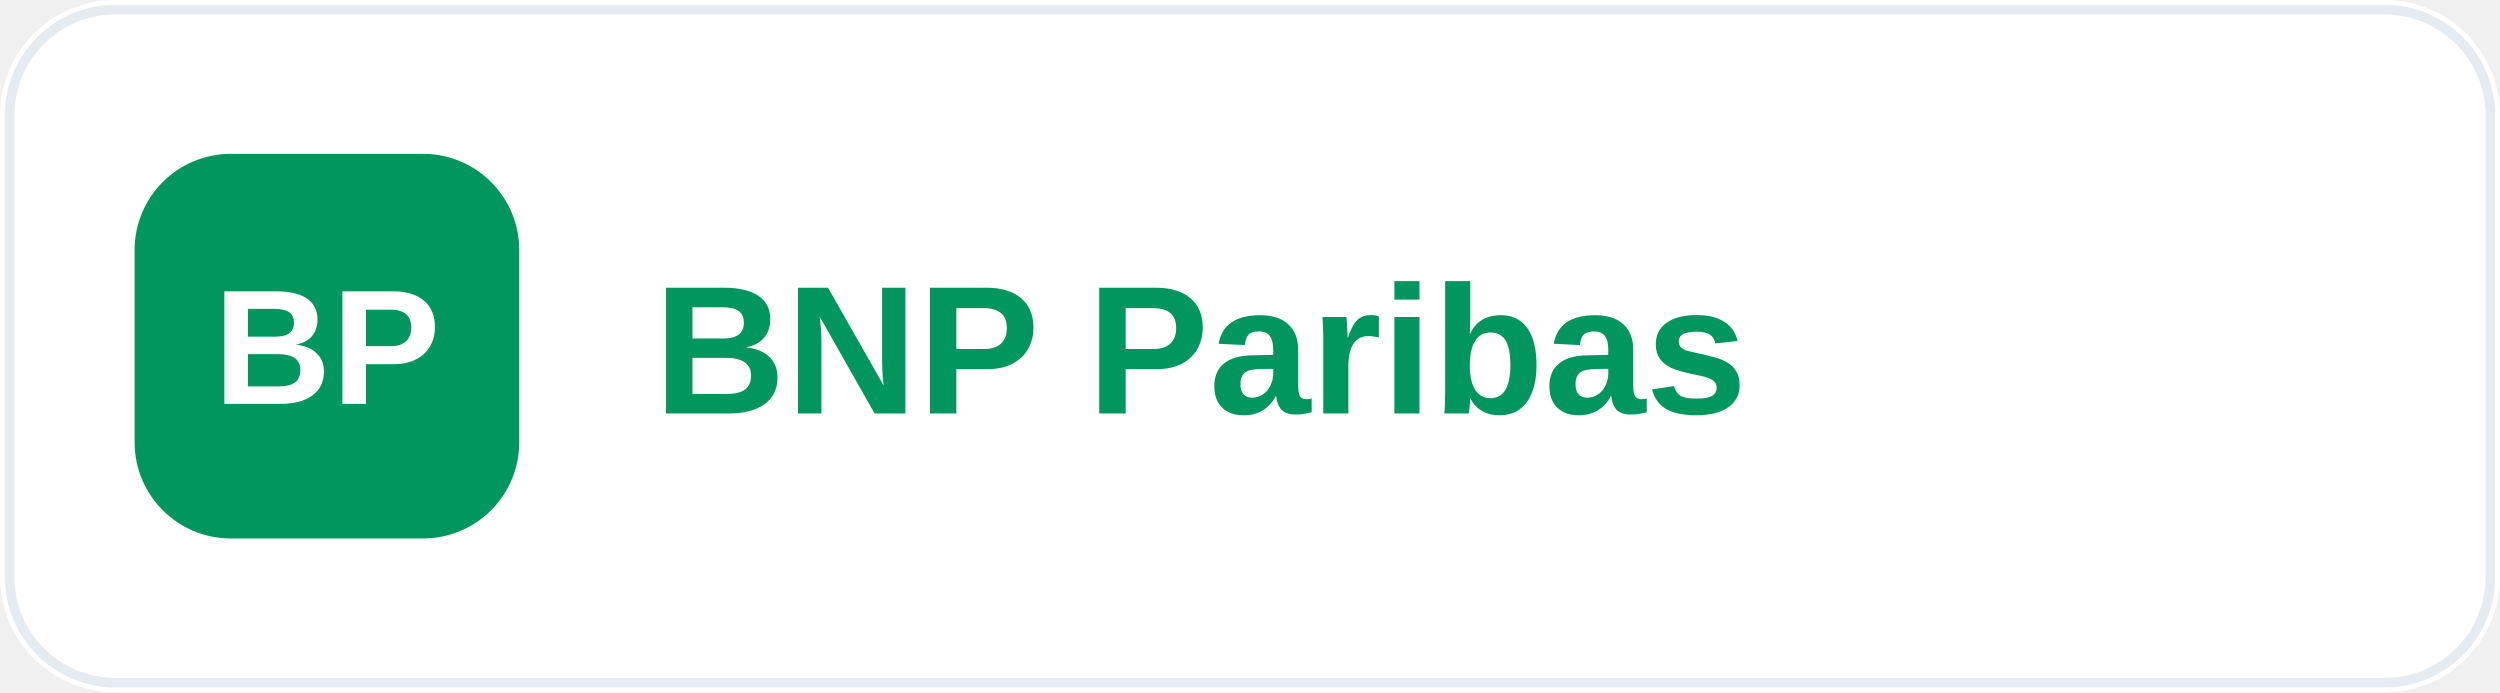
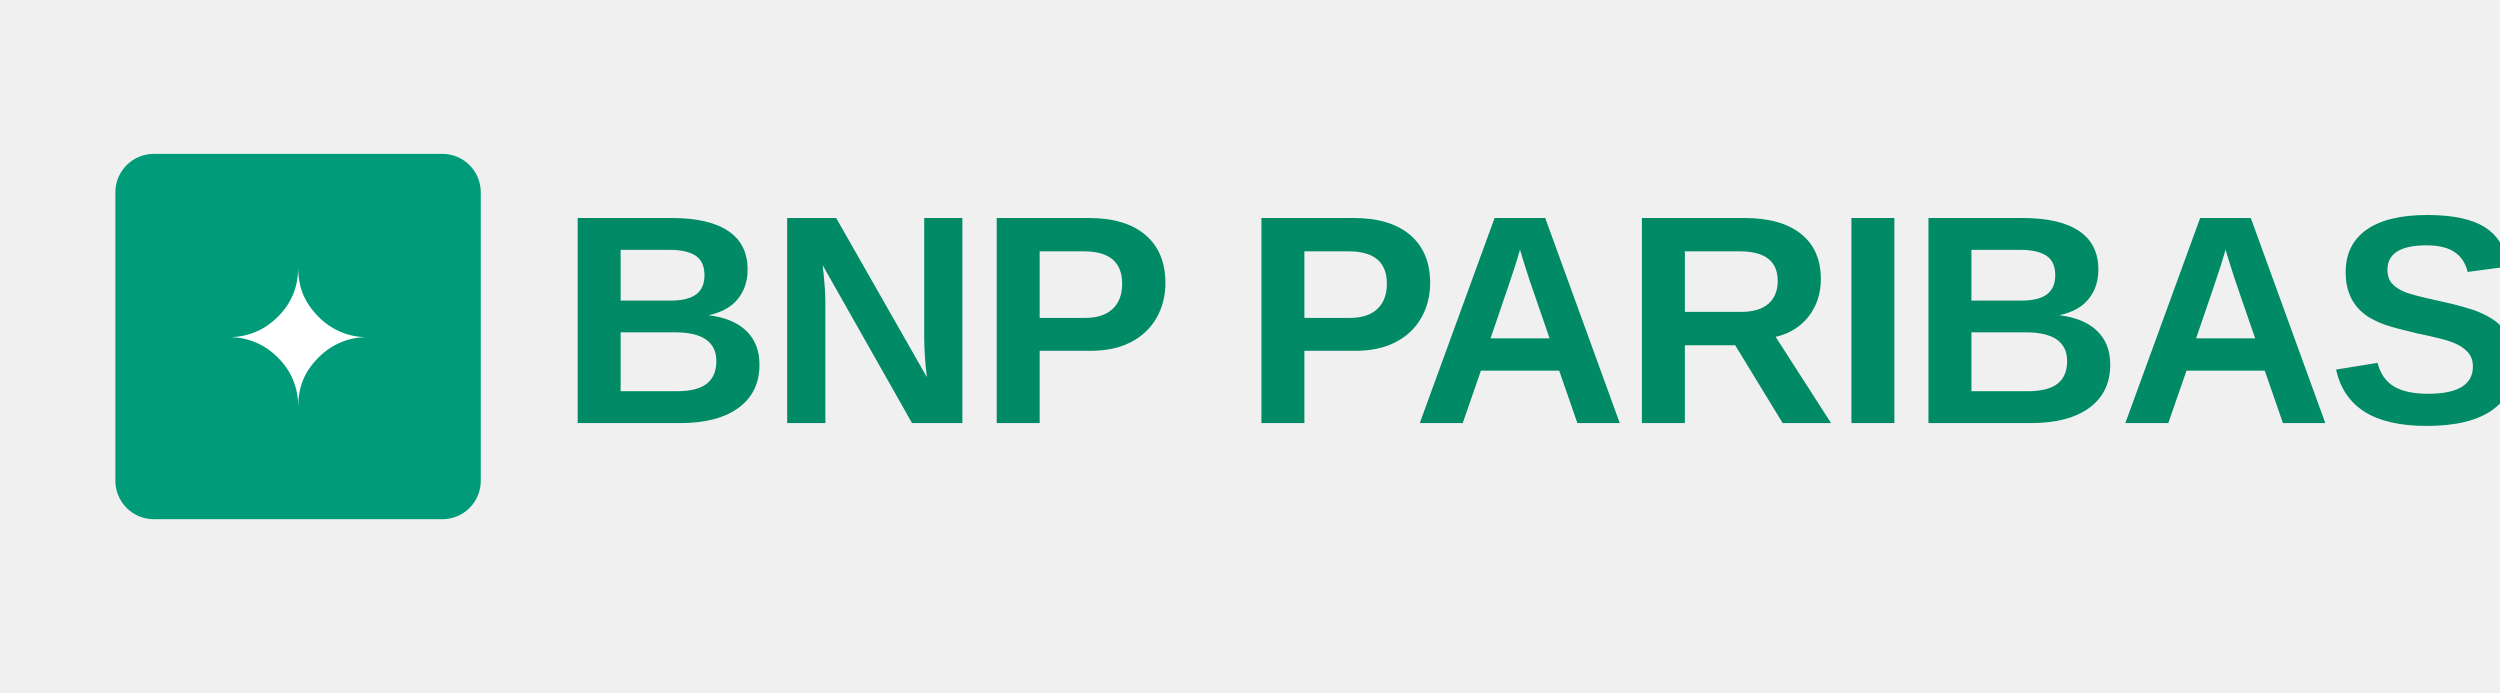
- <svg xmlns="http://www.w3.org/2000/svg" width="260" height="72" viewBox="0 0 260 72">
-   <rect width="260" height="72" rx="12" fill="#ffffff" />
-   <rect x="1" y="1" width="258" height="70" rx="11" fill="none" stroke="#e4ebf1" />
-   <rect x="14" y="16" width="40" height="40" rx="10" fill="#00965e" />
-   <text x="34" y="42" text-anchor="middle" font-family="Arial,Helvetica,sans-serif" font-size="17" font-weight="700" fill="#ffffff">BP</text>
-   <text x="68" y="43" font-family="Arial,Helvetica,sans-serif" font-size="19" font-weight="700" fill="#00965e">BNP Paribas</text>
+ <svg xmlns="http://www.w3.org/2000/svg" width="260" height="72" viewBox="0 0 260 72" role="img" aria-label="BNP PARIBAS">
+   <rect x="12" y="16" width="38" height="38" rx="4" fill="#009b78" />
+   <text x="31" y="42" text-anchor="middle" font-family="Arial" font-size="19" fill="white">✦</text>
+   <text x="58" y="44" font-family="Arial,Helvetica,sans-serif" font-size="31" font-weight="700" letter-spacing="-0.6" fill="#008a66">BNP PARIBAS</text>
</svg>
